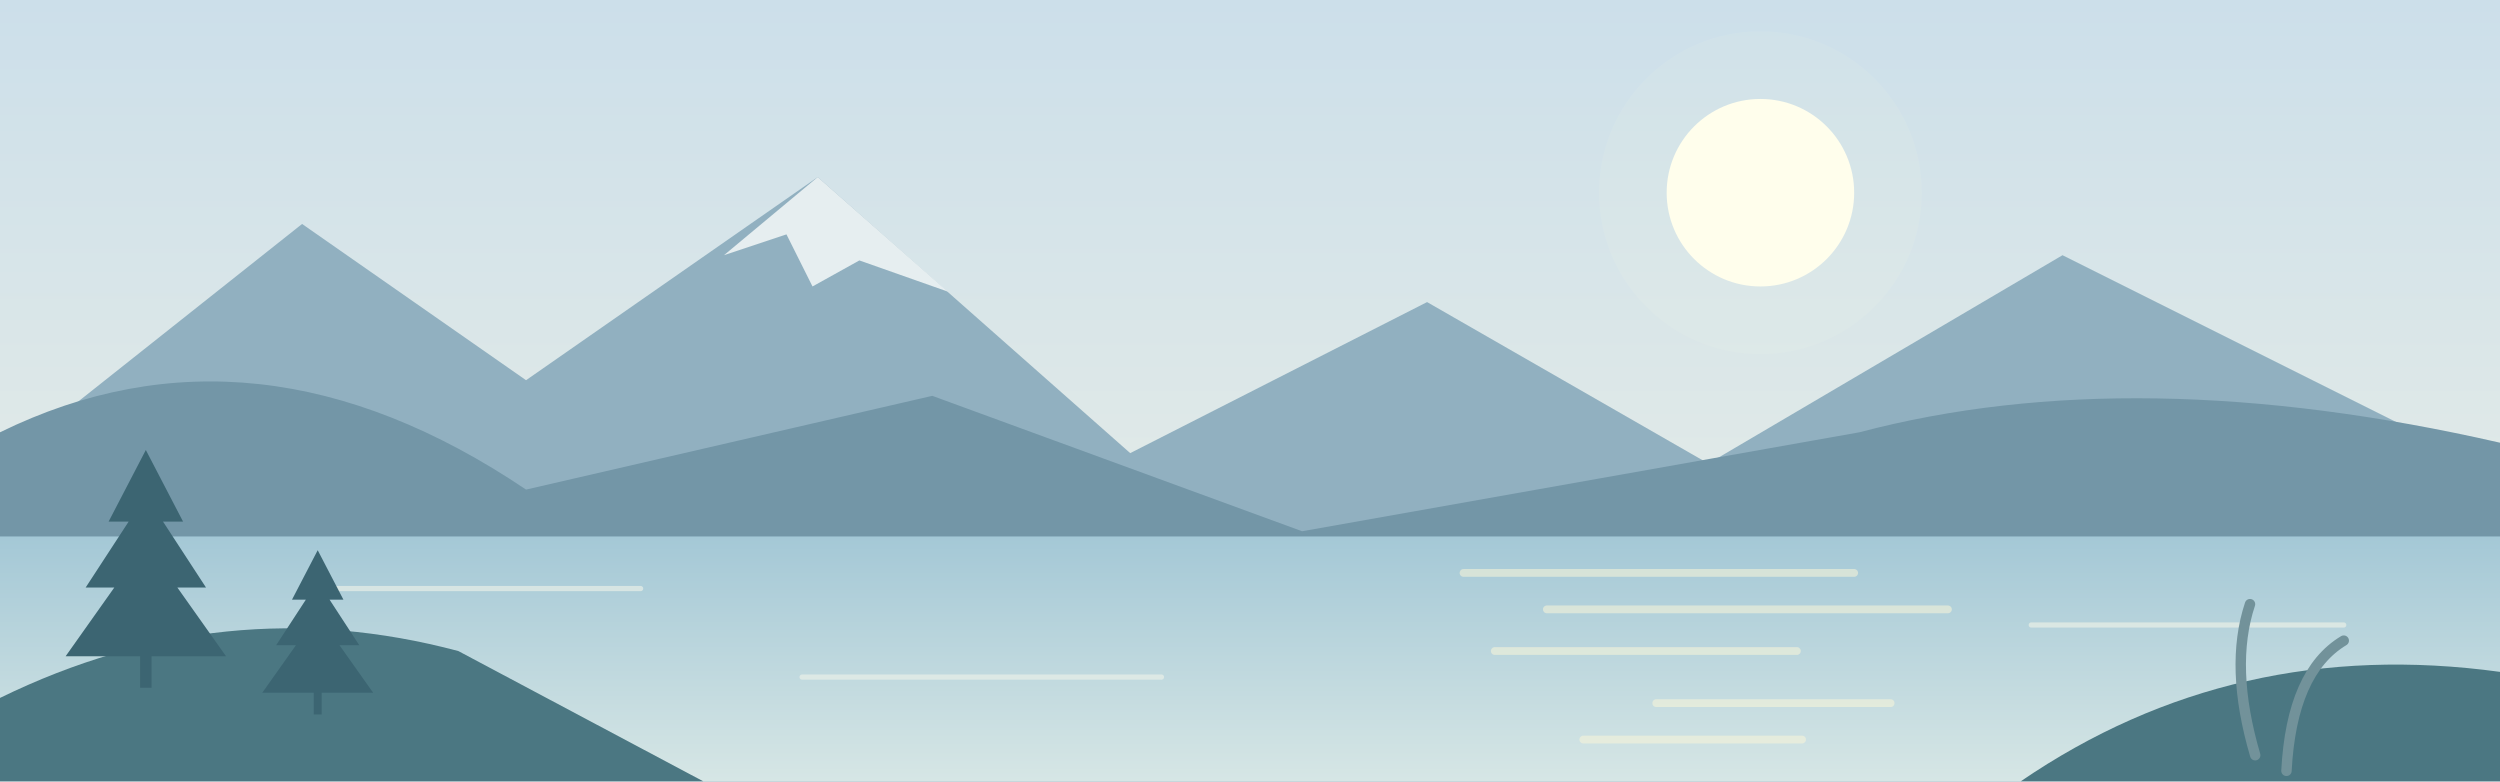
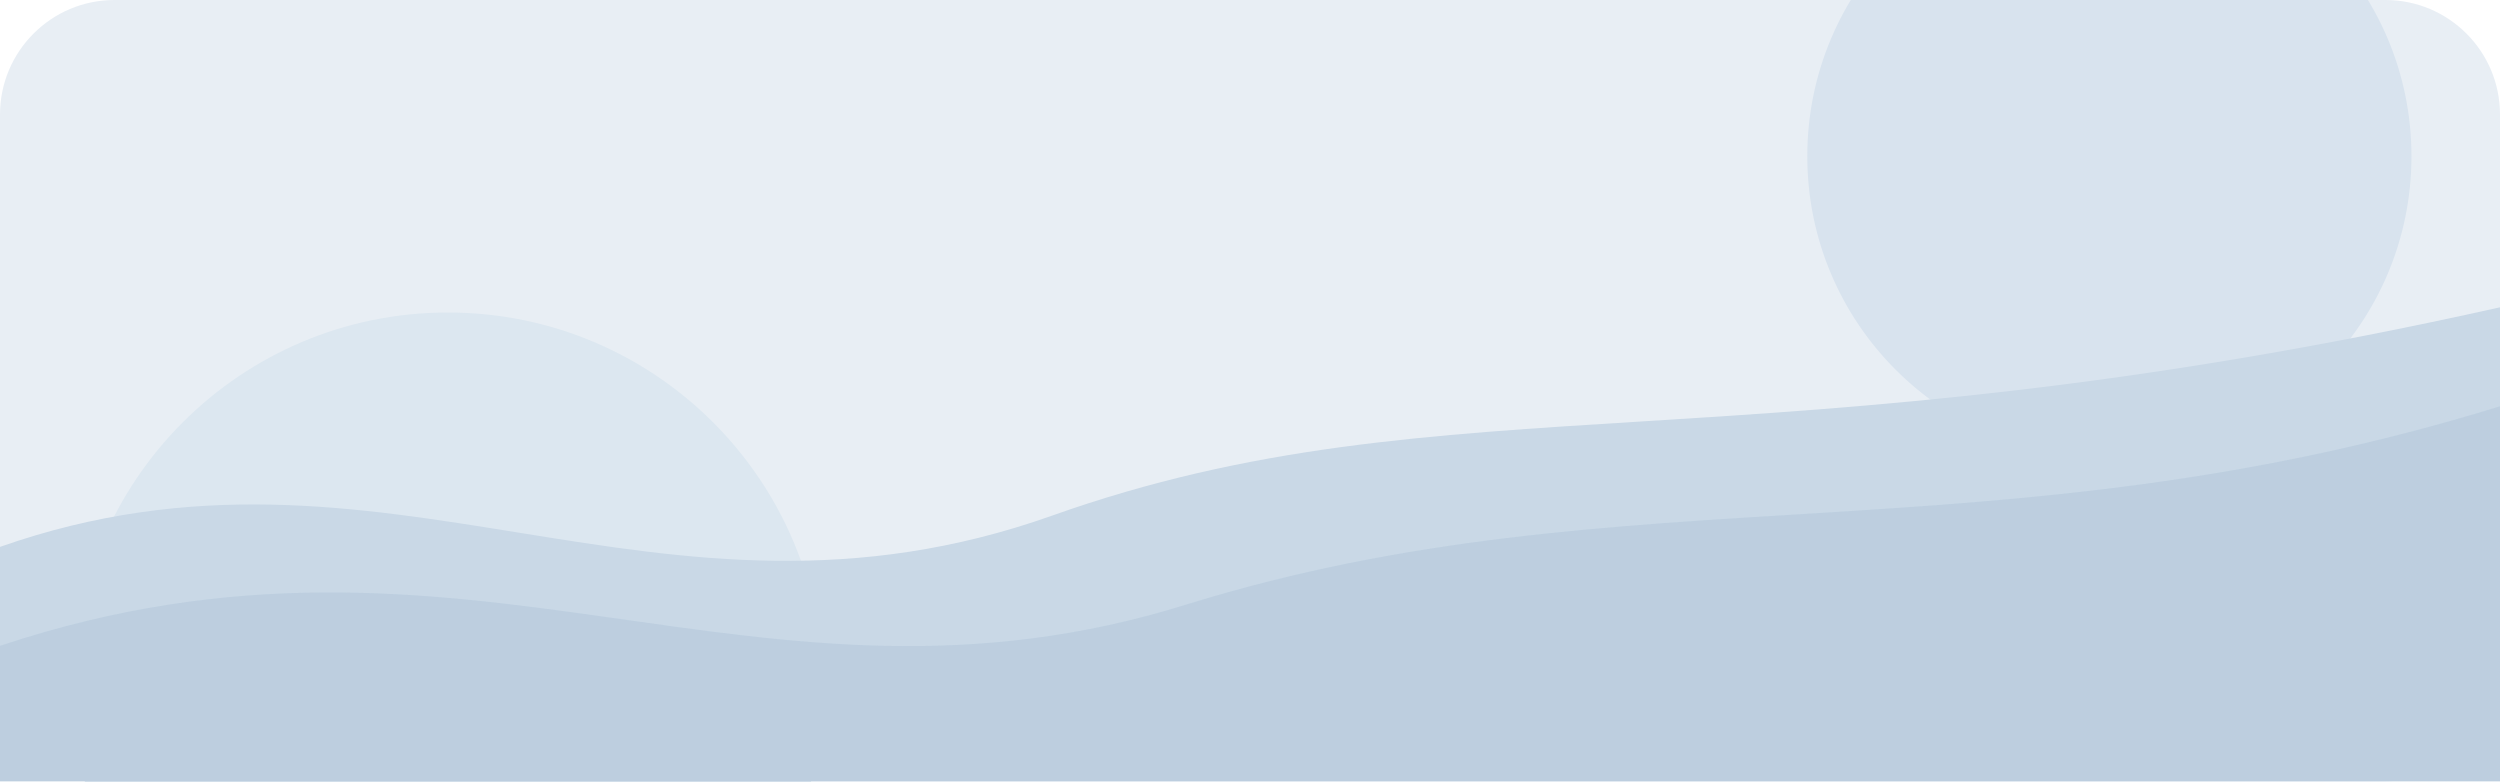
- <svg xmlns="http://www.w3.org/2000/svg" viewBox="0 0 480 150" role="img" aria-label="Moonlight over a quiet mountain lake">
-   <defs>
-     <linearGradient id="sky" x2="0" y2="1">
-       <stop stop-color="#CCDFEA" />
-       <stop offset="1" stop-color="#EDF0E6" />
-     </linearGradient>
-     <linearGradient id="water" x2="0" y2="1">
-       <stop stop-color="#A4C8D6" />
-       <stop offset="1" stop-color="#D6E6E5" />
-     </linearGradient>
-   </defs>
-   <rect x="0" y="0" width="480" height="150" rx="0" fill="url(#sky)" />
-   <circle cx="338" cy="37" r="31" fill="#FFFFE7" opacity=".07" />
-   <circle cx="338" cy="37" r="18" fill="#FFFEEC" />
-   <path d="M0 89 58 43 101 73 157 34 217 87 274 58 328 89 396 49 480 91V150H0Z" fill="#91B0C0" />
-   <path d="m139 49 18-15 25 22-17-6-9 5-5-10Z" fill="#E6EEF0" />
-   <path d="M0 83Q49 59 101 94L179 76 250 102 357 83Q410 69 480 85V150H0Z" fill="#7396A7" />
-   <rect x="0" y="103" width="480" height="47" rx="0" fill="url(#water)" />
-   <path d="M281 110h75m-59 7h77m-87 8h58m-27 10h45m-59 7h42" fill="none" stroke="#F9F5D9" stroke-width="1.5" stroke-linecap="round" opacity=".55" />
-   <path d="M58 113h65m31 17h69m-188 8h64m291-18h60" fill="none" stroke="#EDF1E8" stroke-width="1" stroke-linecap="round" opacity=".65" />
-   <path d="M0 134Q43 113 88 125L135 150H0Z" fill="#4B7782" />
-   <path d="M388 150Q429 122 480 129V150Z" fill="#4B7782" />
-   <g transform="translate(28 126) scale(0.55)" fill="#3C6572">
-     <path d="M0-72-13-47h7l-15 23h10L-28 0H28L11-24h10L6-47h7Z" />
-     <path d="M-2-7h4v18h-4Z" />
-   </g>
-   <g transform="translate(61 133) scale(0.38)" fill="#3C6572">
-     <path d="M0-72-13-47h7l-15 23h10L-28 0H28L11-24h10L6-47h7Z" />
-     <path d="M-2-7h4v18h-4Z" />
-   </g>
-   <path d="M433 145q-5-17-1-29m7 32q1-19 11-25" fill="none" stroke="#72929A" stroke-width="2" stroke-linecap="round" />
+ <svg xmlns="http://www.w3.org/2000/svg" viewBox="0 0 480 150" role="img" aria-label="Ambient focus artwork">
+   <rect width="480" height="150" rx="22" fill="#E8EEF4" />
+   <circle cx="405" cy="30" r="58" fill="#D8E3EE" />
+   <circle cx="86" cy="132" r="72" fill="#DCE7F0" />
+   <path d="M0 105C74 79 126 126 202 99s135-8 278-40v91H0z" fill="#C9D8E6" />
+   <path d="M0 124c90-30 145 18 228-8 84-26 155-8 252-38v72H0z" fill="#B8CBDD" opacity=".72" />
</svg>
